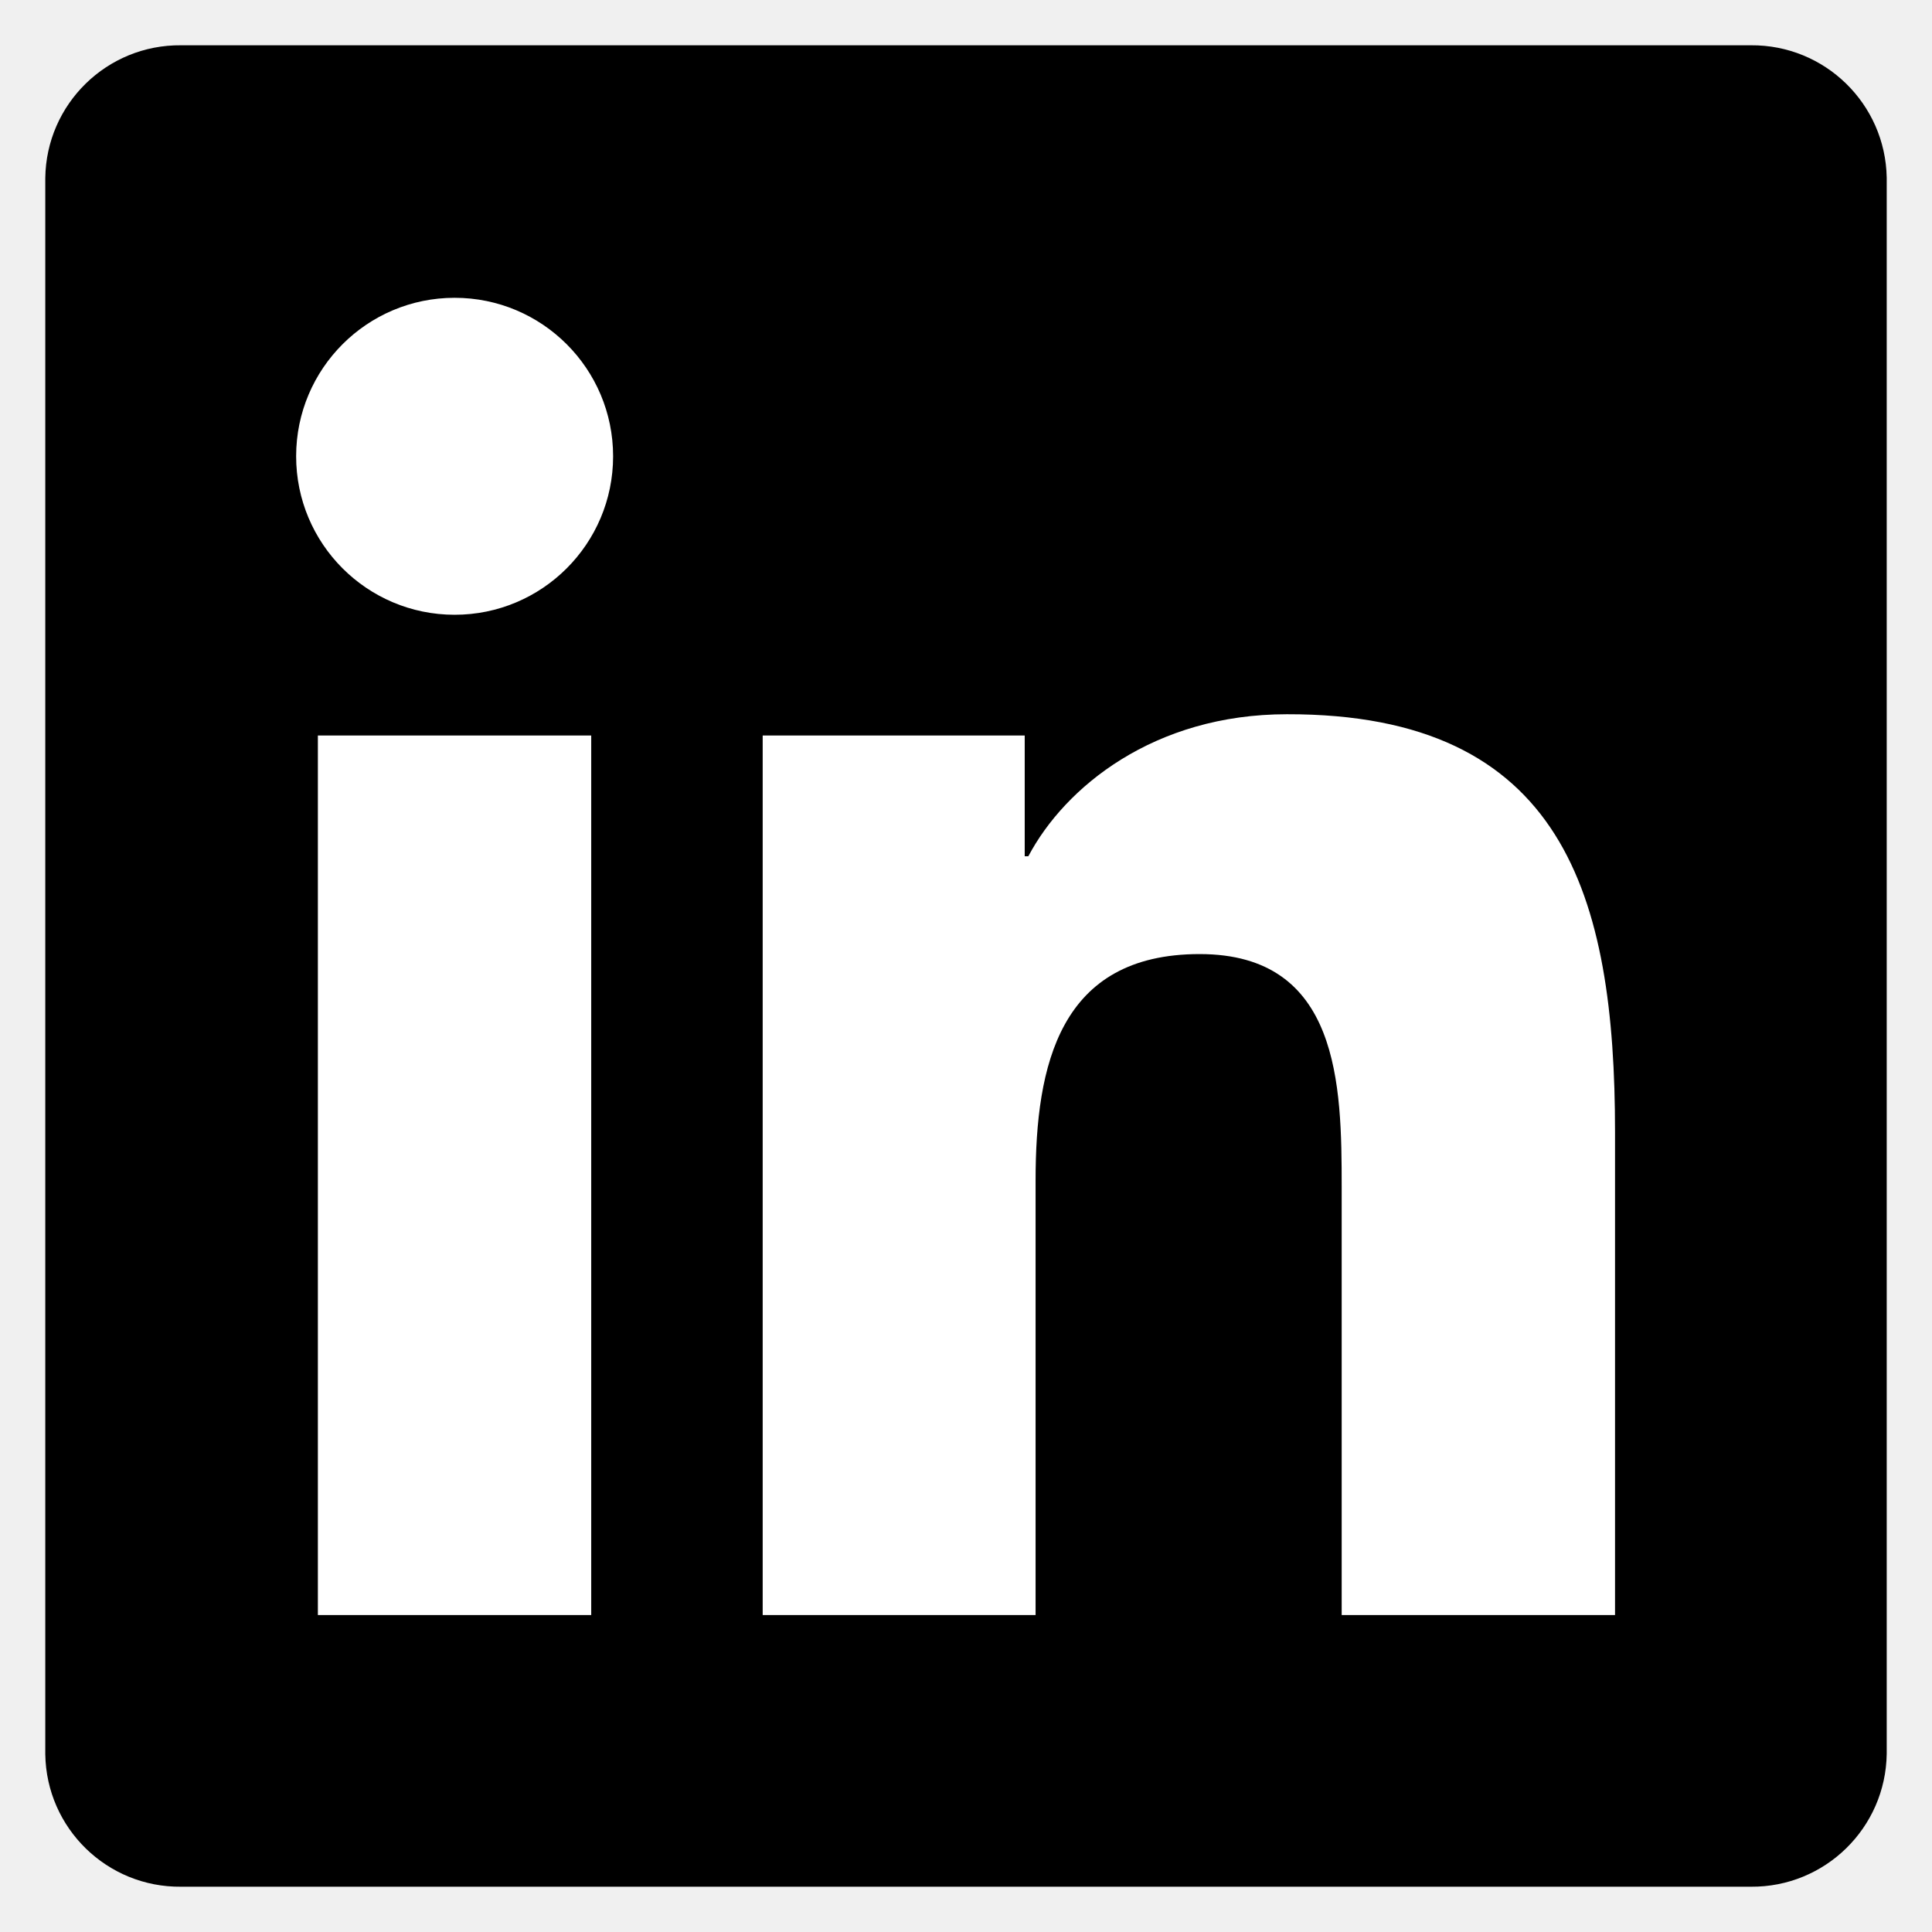
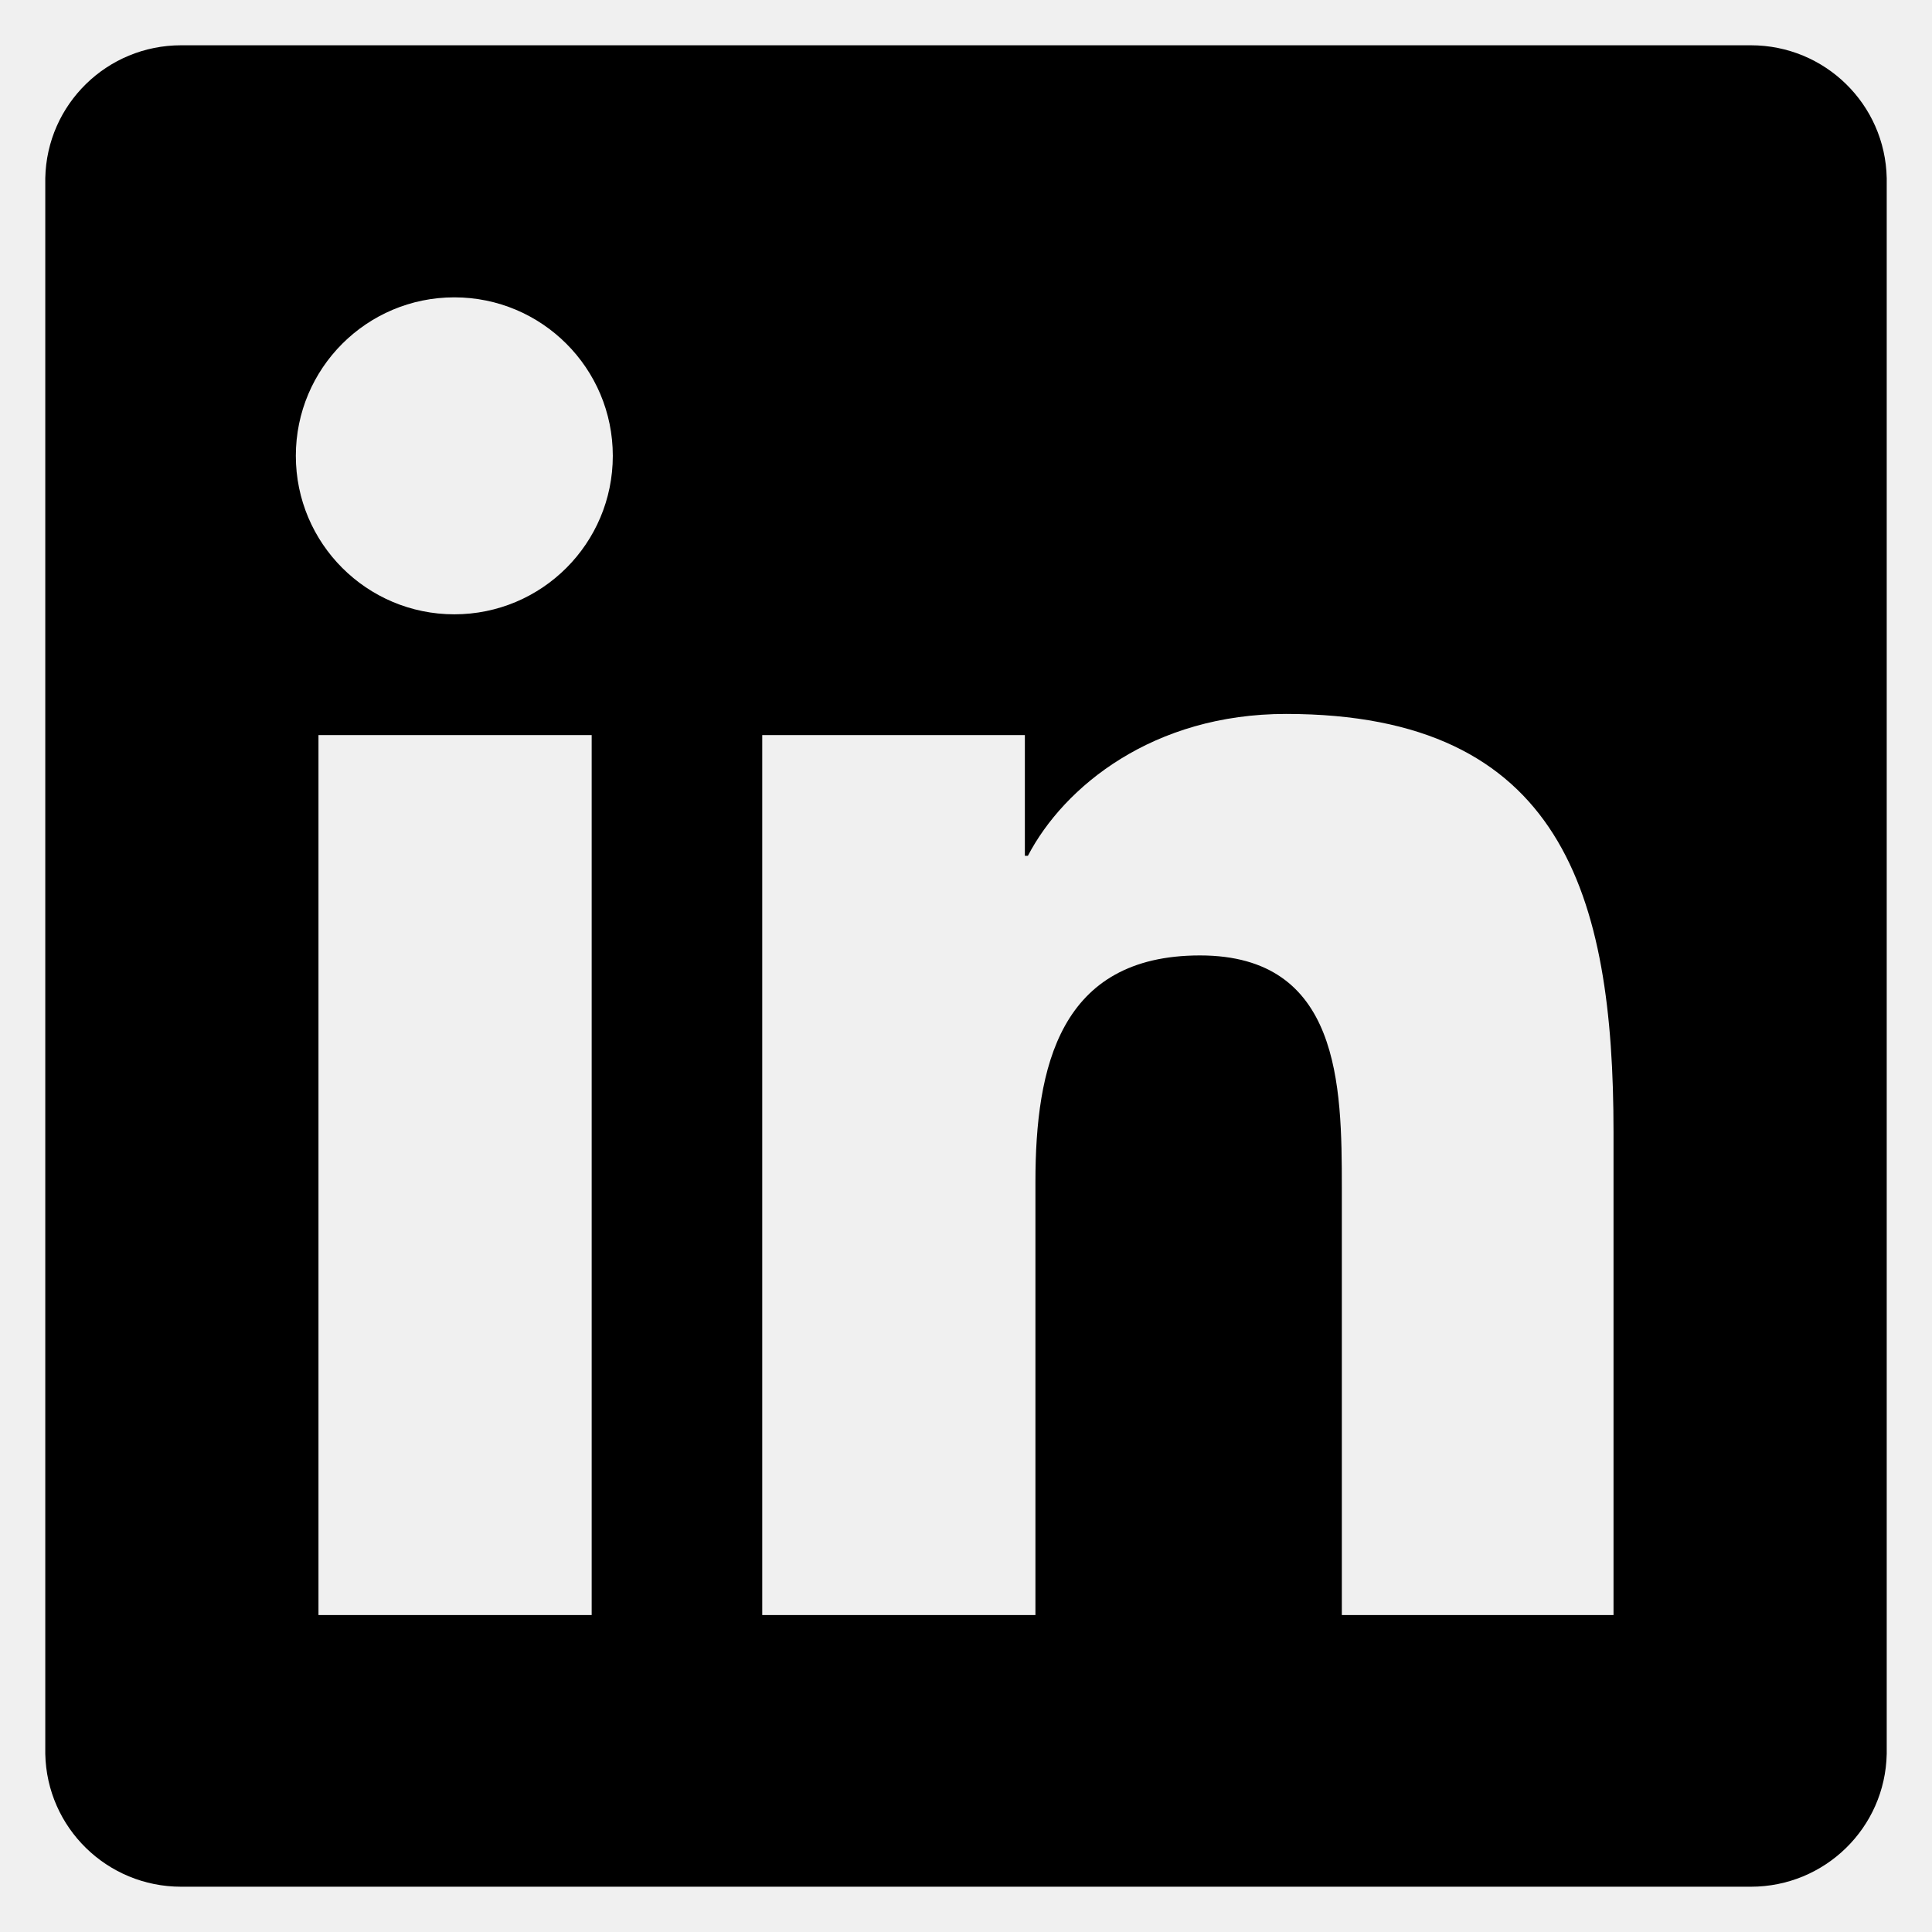
- <svg xmlns="http://www.w3.org/2000/svg" viewBox="0 0 128 128" fill="currentColor">
-   <path d="m116 3h-104a8.91 8.91 0 0 0 -9 8.8v104.42a8.91 8.91 0 0 0 9 8.78h104a8.93 8.93 0 0 0 9-8.81v-104.42a8.93 8.93 0 0 0 -9-8.77z" />
-   <g fill="#fff">
-     <path d="m21.06 48.73h18.11v58.27h-18.11zm9.06-29a10.5 10.5 0 1 1 -10.5 10.49 10.5 10.5 0 0 1 10.5-10.49" />
-     <path d="m50.53 48.73h17.36v8h.24c2.42-4.58 8.32-9.41 17.13-9.41 18.34-.04 21.74 12.03 21.74 27.68v32h-18.11v-28.35c0-6.75-.12-15.44-9.41-15.44s-10.87 7.36-10.87 15v28.79h-18.08z" />
-   </g>
+ <svg xmlns="http://www.w3.org/2000/svg" version="1.1" id="Ebene_1" x="0px" y="0px" viewBox="0 0 128 128" style="enable-background:new 0 0 128 128;" xml:space="preserve" fill="currentColor">
+   <path d="M116,3H12c-4.9,0-8.9,3.9-9,8.8v104.4c0.1,4.9,4.1,8.8,9,8.8h104c4.9,0,8.9-3.9,9-8.8V11.8C124.9,6.9,120.9,3,116,3z   M39.2,107H21.1V48.7h18.1V107z M30.1,40.7c-5.8,0-10.5-4.7-10.5-10.5c0,0,0,0,0,0c0-5.8,4.7-10.5,10.5-10.5  c5.8,0,10.5,4.7,10.5,10.5C40.6,36,35.9,40.7,30.1,40.7z M107,107H88.9V78.7c0-6.8-0.1-15.4-9.4-15.4c-9.3,0-10.9,7.4-10.9,15V107  H50.5l0-58.3h17.4v8h0.2c2.4-4.6,8.3-9.4,17.1-9.4c18.3,0,21.7,12,21.7,27.7V107z" />
</svg>
